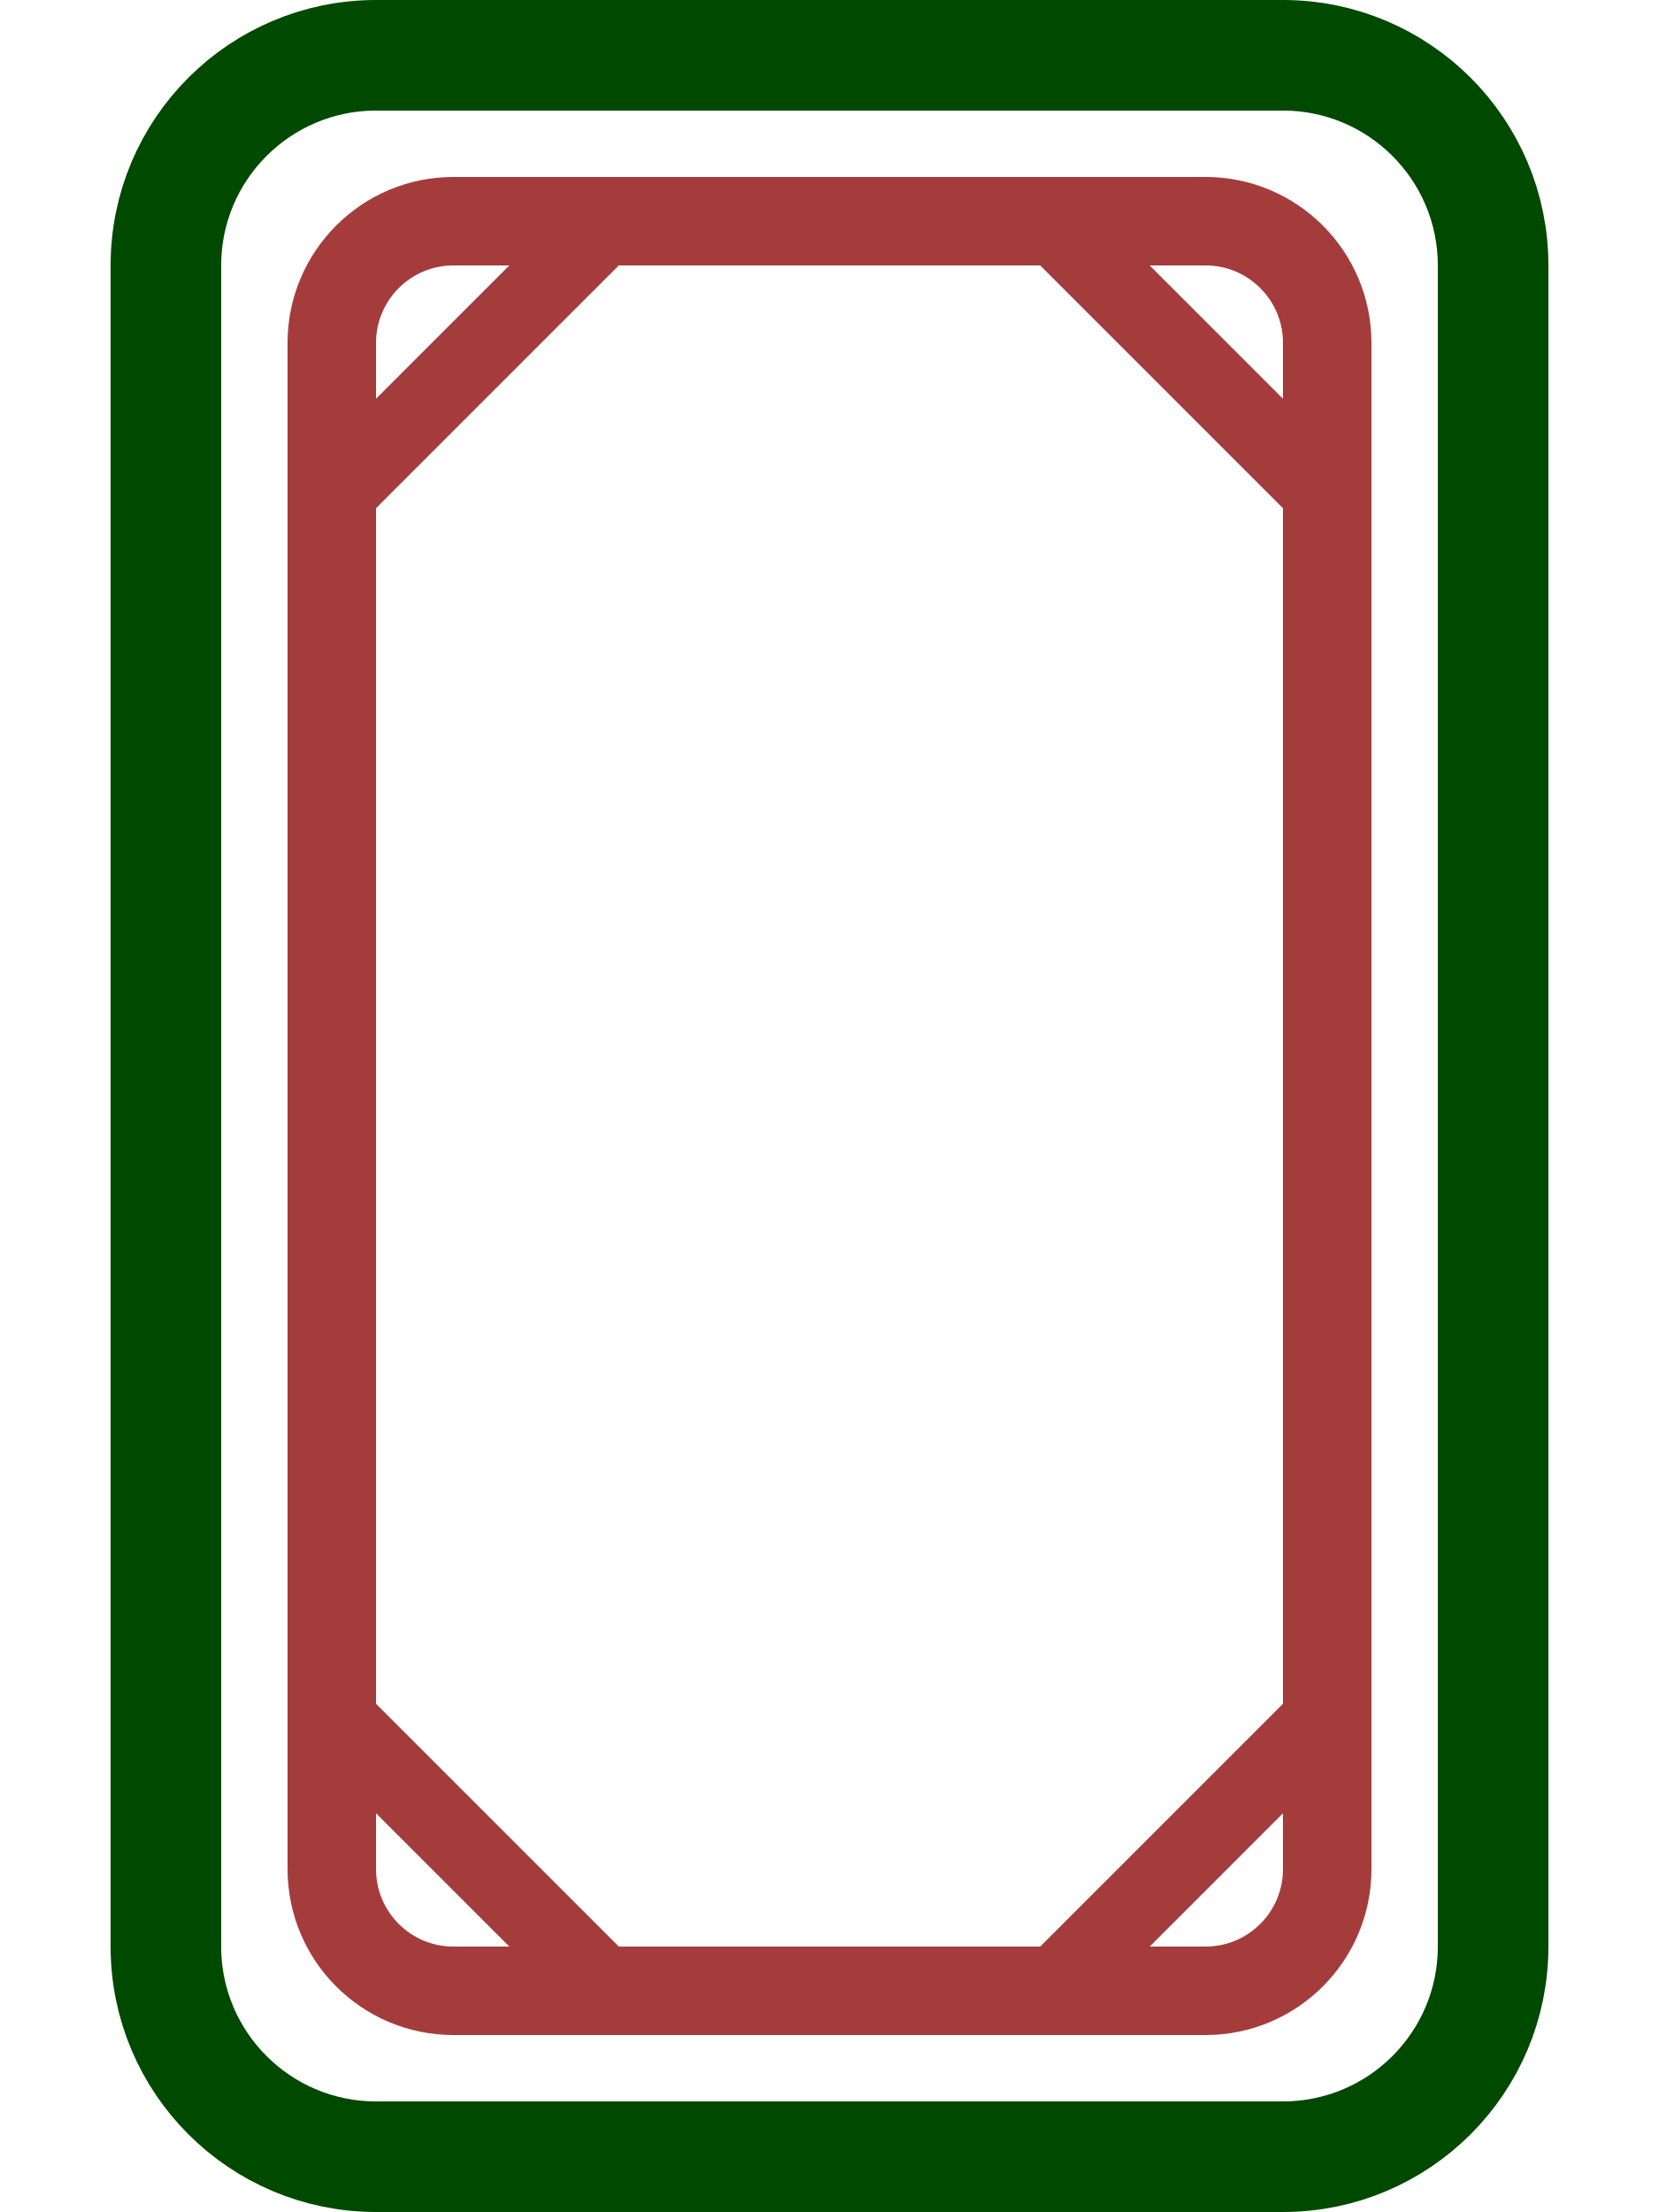
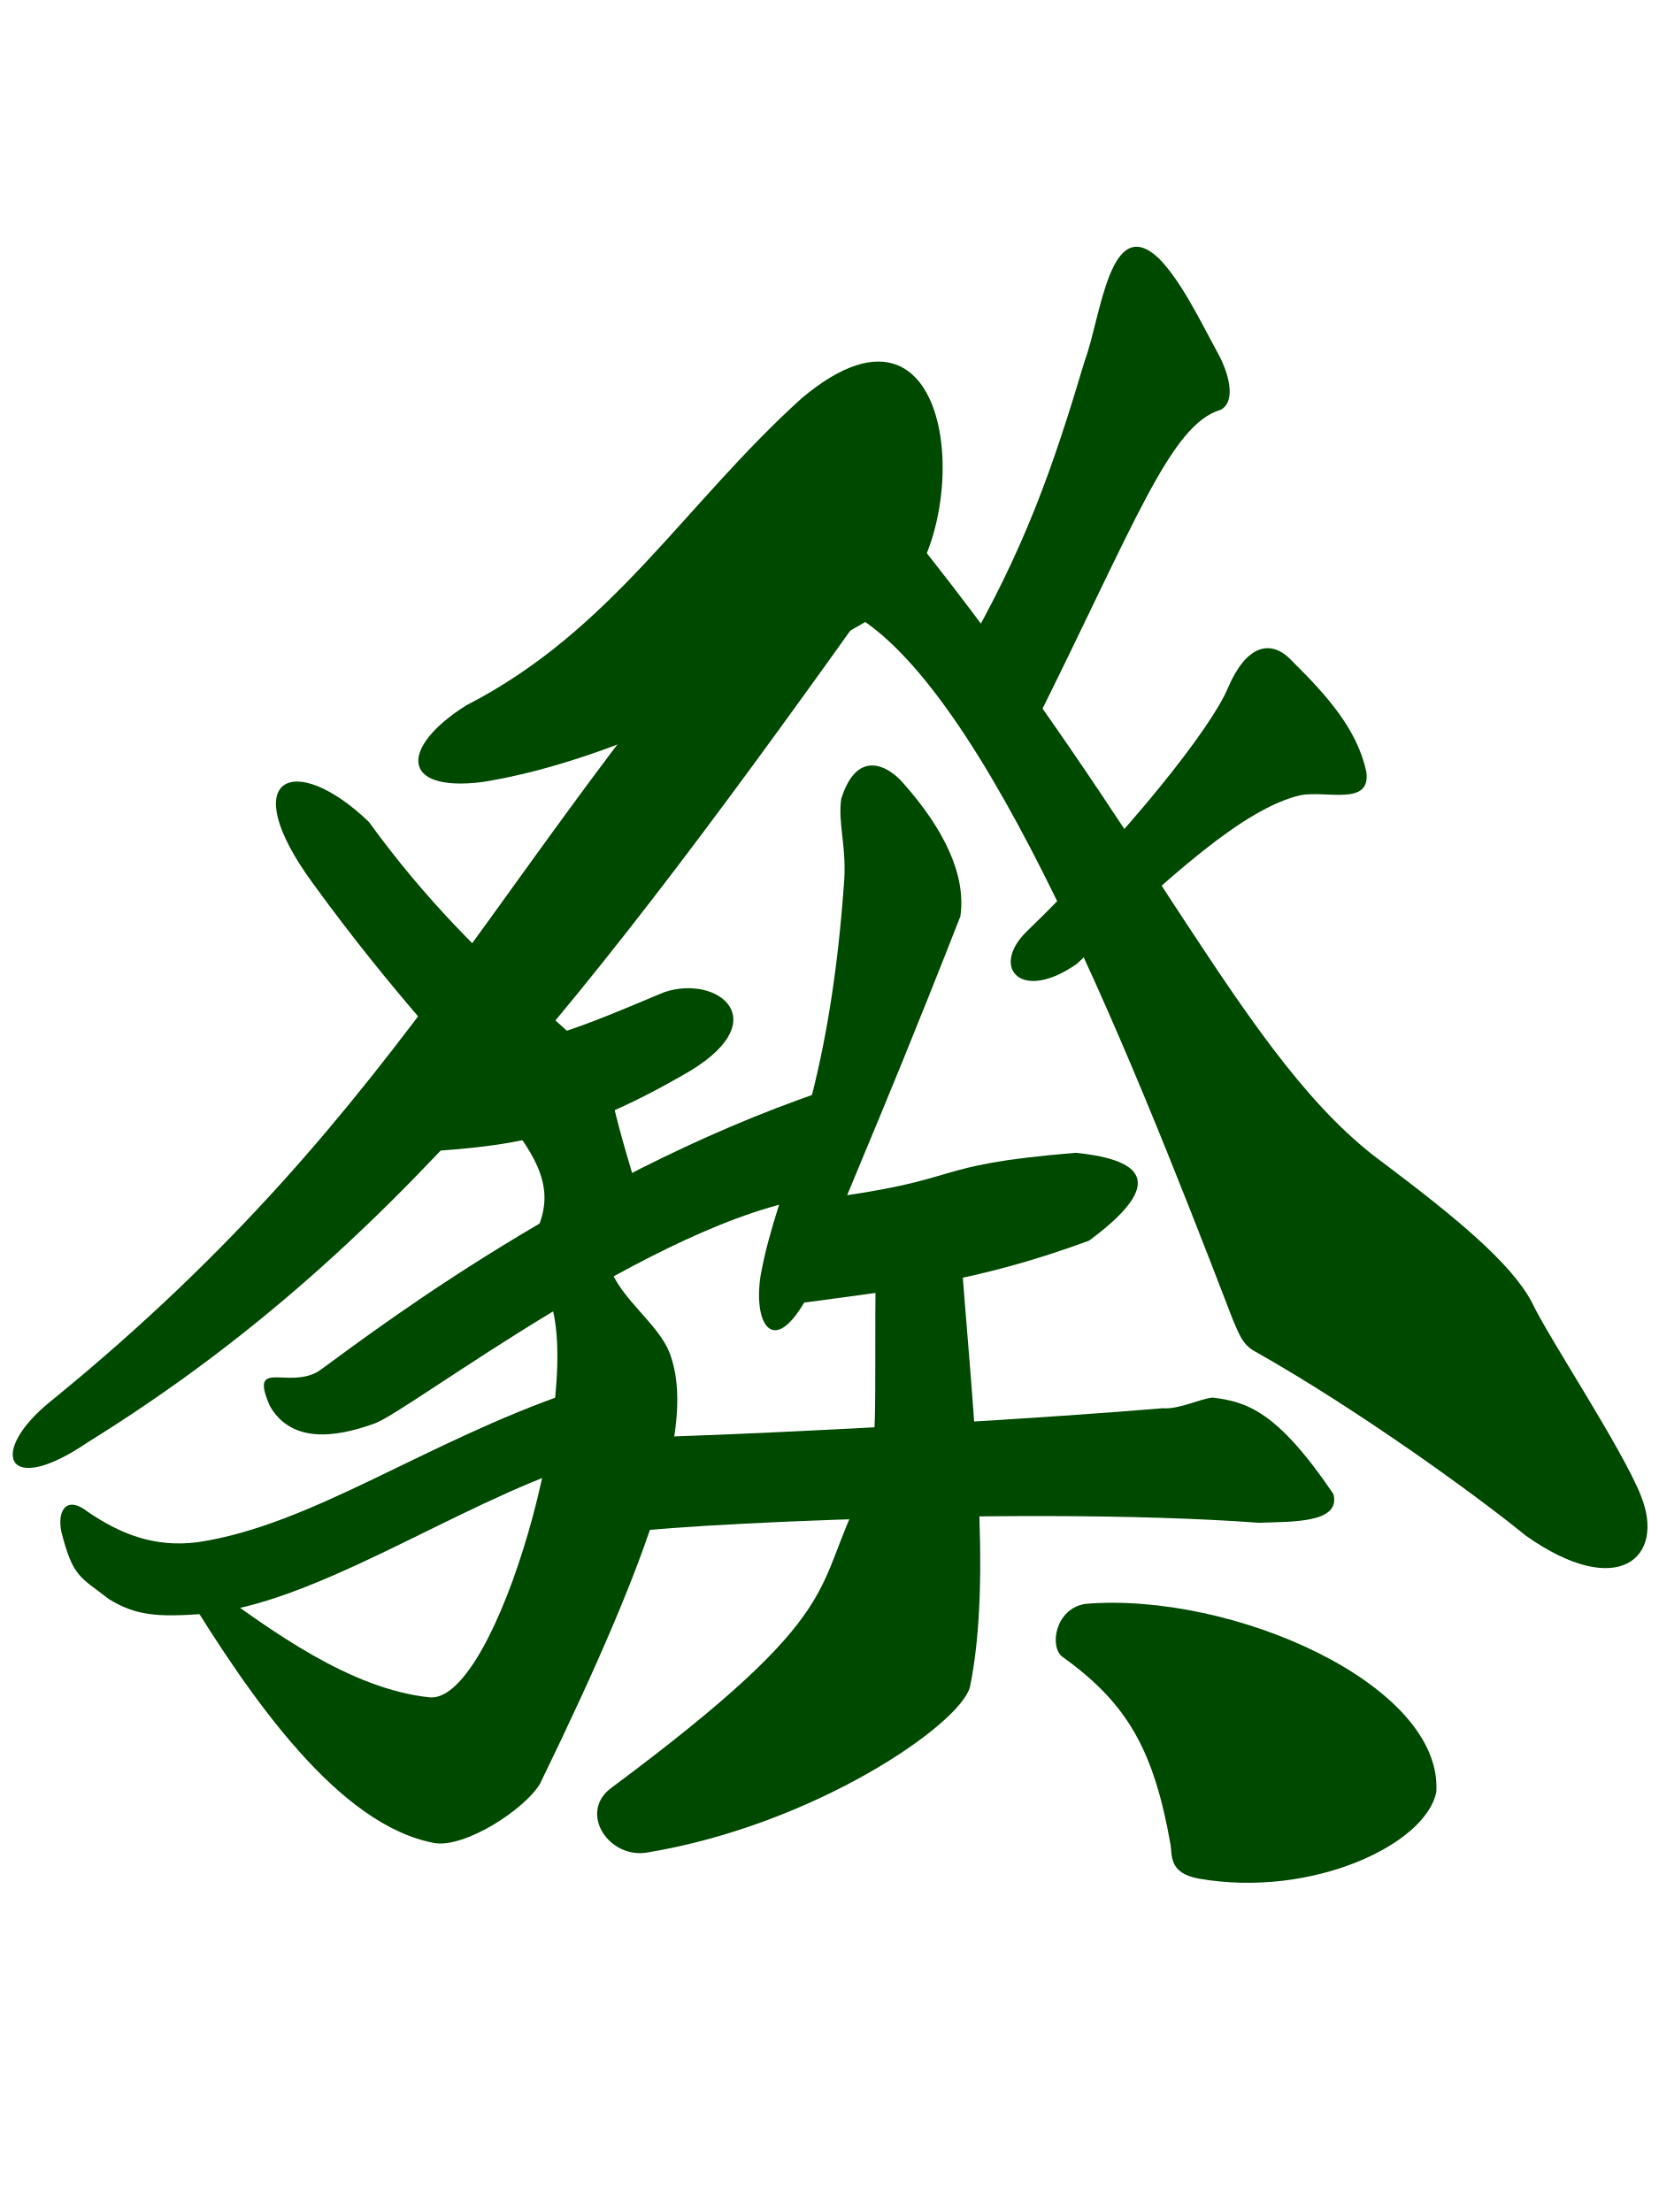
<svg xmlns="http://www.w3.org/2000/svg" xmlns:ns1="http://www.openswatchbook.org/uri/2009/osb" width="300" height="400" viewBox="0 0 300 400" id="svg2" version="1.1">
  <defs id="defs4">
    <linearGradient id="linearGradient10055" ns1:paint="solid">
      <stop style="stop-color:#000000;stop-opacity:1;" offset="0" id="stop10057" />
    </linearGradient>
    <marker orient="auto" refY="0" refX="0" id="Arrow1Lstart" style="overflow:visible">
      <path id="path4978" d="M 0,0 5,-5 -12.5,0 5,5 0,0 Z" style="fill:#000000;fill-opacity:1;fill-rule:evenodd;stroke:#ff5c00;stroke-width:1pt;stroke-opacity:1" transform="matrix(0.8,0,0,0.8,10,0)" />
    </marker>
    <clipPath clipPathUnits="userSpaceOnUse" id="clipPath4243">
      <circle style="opacity:1;fill:#000000;fill-opacity:0.297;fill-rule:nonzero;stroke:#000000;stroke-width:19.133;stroke-linecap:butt;stroke-linejoin:round;stroke-miterlimit:4;stroke-dasharray:none;stroke-dashoffset:0;stroke-opacity:1" id="circle4245" cx="-264.66" cy="-198.207" r="293.954" />
    </clipPath>
    <clipPath clipPathUnits="userSpaceOnUse" id="clipPath7847">
      <ellipse style="opacity:1;fill:#822600;fill-opacity:1;fill-rule:nonzero;stroke:none;stroke-width:12;stroke-linecap:round;stroke-linejoin:round;stroke-miterlimit:4;stroke-dasharray:none;stroke-dashoffset:0;stroke-opacity:1" id="ellipse7849" cx="394" cy="552.362" rx="349.495" ry="216" />
    </clipPath>
    <clipPath clipPathUnits="userSpaceOnUse" id="clipPath4243-1">
      <circle style="opacity:1;fill:#000000;fill-opacity:0.297;fill-rule:nonzero;stroke:#000000;stroke-width:19.133;stroke-linecap:butt;stroke-linejoin:round;stroke-miterlimit:4;stroke-dasharray:none;stroke-dashoffset:0;stroke-opacity:1" id="circle4245-4" cx="-264.66" cy="-198.207" r="293.954" />
    </clipPath>
    <clipPath clipPathUnits="userSpaceOnUse" id="clipPath7876">
      <circle style="opacity:1;fill:#000000;fill-opacity:0.297;fill-rule:nonzero;stroke:#000000;stroke-width:19.133;stroke-linecap:butt;stroke-linejoin:round;stroke-miterlimit:4;stroke-dasharray:none;stroke-dashoffset:0;stroke-opacity:1" id="circle7878" cx="-264.66" cy="-198.207" r="293.954" />
    </clipPath>
    <clipPath clipPathUnits="userSpaceOnUse" id="clipPath14693">
      <rect style="opacity:1;fill:#a53c3c;fill-opacity:1;fill-rule:nonzero;stroke:none;stroke-width:8;stroke-linecap:round;stroke-linejoin:round;stroke-miterlimit:4;stroke-dasharray:none;stroke-dashoffset:0;stroke-opacity:1" id="rect14695" width="131.784" height="168.821" x="-332.596" y="383.498" rx="1.255" ry="3.751" transform="matrix(0.9993908,-0.03489951,0.03489951,0.9993908,0,0)" />
    </clipPath>
    <clipPath clipPathUnits="userSpaceOnUse" id="clipPath14952">
      <ellipse style="opacity:1;fill:#a53c3c;fill-opacity:1;fill-rule:nonzero;stroke:none;stroke-width:7;stroke-linecap:round;stroke-linejoin:round;stroke-miterlimit:4;stroke-dasharray:none;stroke-dashoffset:0;stroke-opacity:1" id="ellipse14954" cx="-271.344" cy="647.256" rx="69.057" ry="116.911" transform="matrix(0.9993908,-0.03489951,0.03489951,0.9993908,0,0)" />
    </clipPath>
    <pattern y="0" x="0" height="6" width="6" patternUnits="userSpaceOnUse" id="EMFhbasepattern" />
  </defs>
-   <g id="layer1" transform="translate(0,-652.3622)" />
-   <rect x="30" y="10" width="240" height="380" rx="38" ry="38" style="fill:none;stroke:#004900;stroke-width:20" />
-   <rect x="60" y="40" width="180" height="320" rx="22" ry="22" style="fill:none;stroke:#a53c3c;stroke-width:16" />
-   <line x1="110" y1="40" x2="60" y2="90" style="stroke:#a53c3c;stroke-width:14;fill:none" />
-   <line x1="190" y1="40" x2="240" y2="90" style="stroke:#a53c3c;stroke-width:14;fill:none" />
-   <line x1="110" y1="360" x2="60" y2="310" style="stroke:#a53c3c;stroke-width:14;fill:none" />
-   <line x1="190" y1="360" x2="240" y2="310" style="stroke:#a53c3c;stroke-width:14;fill:none" />
+   <g id="layer1" transform="translate(0,-652.3622)">
+     <g id="g8214" transform="matrix(0.7114244,0,0,0.7114244,-140.4298,448.293)">
+       <path id="path8167" d="m 409.81,440.814 c 34.623,13.502 72.537,107.465 100.966,181.52 1.391,3.013 2.238,6.281 5.699,8.071 25.981,14.66 56.135,36.472 68.7,46.743 23.444,16.6 35.691,5.68 29.305,-10.12 -4.824,-12.172 -23.578,-40.29 -27.773,-49.287 -5.349,-9.978 -19.29,-21.423 -37.286,-34.999 -35.855,-25.865 -57.629,-82.487 -122.287,-162.606 -3.152,-2.99 -19.008,14.443 -17.324,20.678 z" style="fill:#004900;fill-opacity:1;fill-rule:evenodd;stroke:none;stroke-width:1px;stroke-linecap:butt;stroke-linejoin:miter;stroke-opacity:1" />
+       <path id="path8169" d="m 423.617,432.983 c -78.385,110.341 -127.938,173.347 -203.966,220.501 -21.022,14.303 -25.419,2.341 -9.192,-10.607 93.497,-76.129 113.842,-140.111 192.053,-224.68 z" style="fill:#004900;fill-opacity:1;fill-rule:evenodd;stroke:none;stroke-width:1px;stroke-linecap:butt;stroke-linejoin:miter;stroke-opacity:1" />
+       <path id="path8171" d="m 401.083,388.142 c -30.084,27.275 -48.126,58.97 -85.147,77.979 -16.656,10.416 -17.189,22.165 4.093,19.502 34.748,-5.57 73.281,-26.556 101.811,-43.313 24.084,-14.968 21.091,-89.467 -20.757,-54.168 z" style="fill:#004900;fill-opacity:1;fill-rule:evenodd;stroke:none;stroke-width:1px;stroke-linecap:butt;stroke-linejoin:miter;stroke-opacity:1" />
+       <path id="path8173" d="m 473.088,378.629 c -8.021,26.87 -15.132,47.691 -31.252,75.391 l 18.53,17.014 c 25.673,-51.401 34.478,-76.259 47.314,-80.033 4.272,-2.32 1.633,-10.047 -0.565,-14.073 -4.613,-8.449 -9.26,-18.302 -15.066,-24.312 -12.599,-12.07 -14.785,14.812 -18.961,26.012 z" style="fill:#004900;fill-opacity:1;fill-rule:evenodd;stroke:none;stroke-width:1px;stroke-linecap:butt;stroke-linejoin:miter;stroke-opacity:1" />
+       <path id="path8175" d="m 525.866,454.912 c -5.541,-6.01 -11.798,-3.892 -16.342,6.767 -4.081,9.962 -25.347,37.038 -51.455,62.217 -8.908,9.082 -0.997,17.81 13.054,7.928 23.509,-22.225 42.38,-39.495 56.808,-42.844 6.558,-1.292 18.037,2.916 16.748,-6.01 -2.328,-10.736 -9.922,-19.256 -18.814,-28.057 z" style="fill:#004900;fill-opacity:1;fill-rule:evenodd;stroke:none;stroke-width:1px;stroke-linecap:butt;stroke-linejoin:miter;stroke-opacity:1" />
+       <path id="path8177" d="m 291.141,495.744 c -18.985,-18.224 -34.162,-11.582 -14.204,15.653 41.324,56.909 66.675,67.774 56.668,88.652 l 19.171,0.006 c 10.562,-11.407 6.781,-4.015 -0.958,-38.694 -2.206,-9.885 -31.089,-24.825 -60.677,-65.616 z" style="fill:#004900;fill-opacity:1;fill-rule:evenodd;stroke:none;stroke-width:1px;stroke-linecap:butt;stroke-linejoin:miter;stroke-opacity:1" />
+       <path id="path8179" d="m 312.32,554.817 -27.339,26.172 c 34.687,-2.843 50.37,-0.452 85.666,-20.679 24.818,-13.682 9.359,-25.978 -4.468,-21.25 -29.987,12.626 -28.043,11.234 -53.858,15.757 z" style="fill:#004900;fill-opacity:1;fill-rule:evenodd;stroke:none;stroke-width:1px;stroke-linecap:butt;stroke-linejoin:miter;stroke-opacity:1" />
+       <path id="path8181" d="m 278.308,635.425 c -7.825,4.639 -17.681,-3.49 -12.315,8.803 5.327,9.292 16.154,8.274 26.717,4.401 9.136,-3.389 71.715,-51.799 112.078,-57.507 l 2.143,-27.027 c -65.508,22.159 -120.91,66.042 -128.623,71.33 z" style="fill:#004900;fill-opacity:1;fill-rule:evenodd;stroke:none;stroke-width:1px;stroke-linecap:butt;stroke-linejoin:miter;stroke-opacity:1" />
+       <path id="path8183" d="m 426.866,485.782 c -3.191,-3.716 -11.419,-9.251 -15.636,4.08 -0.96,6.267 1.537,12.494 0.647,22.125 -4.212,57.883 -16.979,75.42 -21.179,99.269 -1.935,12.712 3.747,21.592 12.918,3.337 6.852,-20.535 14.513,-35.096 37.882,-94.819 1.556,-10.547 -4.223,-22.314 -14.632,-33.993 z" style="fill:#004900;fill-opacity:1;fill-rule:evenodd;stroke:none;stroke-width:1px;stroke-linecap:butt;stroke-linejoin:miter;stroke-opacity:1" />
+       <path id="path8185" d="m 352.09,608.309 -15.286,8.074 c 9.548,22.704 -13.156,103.218 -30.129,101.911 -20.396,-2.126 -40.398,-17.087 -55.567,-28.001 l -6.87,0.63 c 16.881,27.586 39.198,59.947 63.667,64.406 7.704,1.219 22.747,-8.454 26.735,-15.058 29.581,-60.787 39.331,-91.751 33.128,-109.085 -2.843,-7.944 -12.717,-13.94 -15.678,-22.876 z" style="fill:#004900;fill-opacity:1;fill-rule:evenodd;stroke:none;stroke-width:1px;stroke-linecap:butt;stroke-linejoin:miter;stroke-opacity:1" />
+       <path id="path8187" d="m 344.59,659.103 -2.102,-18.395 c -37.057,12.706 -65.78,33.735 -94.641,38.107 -11.476,1.54 -20.163,-2.306 -28.064,-7.633 -5.322,-4.257 -7.888,-0.637 -6.817,4.927 2.993,11.732 4.715,11.44 12.111,17.205 6.914,4.259 12.473,4.557 23.638,3.786 28.294,-2.22 64.481,-27.745 95.877,-37.997 z" style="fill:#004900;fill-opacity:1;fill-rule:evenodd;stroke:none;stroke-width:1px;stroke-linecap:butt;stroke-linejoin:miter;stroke-opacity:1" />
+       <path id="path8189" d="m 404.433,591.789 -8.731,26.949 c 32.171,-4.284 49.871,-6.046 78.518,-16.541 22.25,-16.457 10.383,-20.907 -3.401,-22.333 -39.388,3.283 -26.079,6.798 -66.387,11.926 z" style="fill:#004900;fill-opacity:1;fill-rule:evenodd;stroke:none;stroke-width:1px;stroke-linecap:butt;stroke-linejoin:miter;stroke-opacity:1" />
+       <path id="path8191" d="m 441.25,600.2 -21.25,5.982 c -0.493,41.257 0.968,49.103 -3.35,59.747 -13.116,25.029 -2.419,29.64 -63.805,75.315 -8.593,6.222 -0.715,18.324 9.282,16.441 42.482,-7.097 79.341,-32.537 81.813,-42.051 5.789,-28.218 0.609,-70.231 -2.69,-115.434 z" style="fill:#004900;fill-opacity:1;fill-rule:evenodd;stroke:none;stroke-width:1px;stroke-linecap:butt;stroke-linejoin:miter;stroke-opacity:1" />
+       <path id="path8193" d="m 355.046,652.395 -1.24,24.699 c -5.026,-1.644 99.956,-7.848 163.567,-3.189 8.388,-0.316 20.892,0.173 18.955,-7.292 -14.302,-21.139 -22.105,-23.508 -30.753,-24.521 -2.99,0.263 -8.586,3.052 -12.608,2.702 -25.404,2.159 -87.694,6.192 -137.921,7.601 z" style="fill:#004900;fill-opacity:1;fill-rule:evenodd;stroke:none;stroke-width:1px;stroke-linecap:butt;stroke-linejoin:miter;stroke-opacity:1" />
+       <path id="path8195" d="m 467.47,707.996 c 16.456,11.809 23.18,23.603 27.442,47.65 0.48,2.71 -0.54,7.365 7.273,8.724 28.717,5 57.747,-8.734 60.298,-22.096 1.599,-27.282 -51.934,-50.902 -89.276,-47.748 -7.694,1.29 -9.128,11.019 -5.737,13.471 z" style="fill:#004900;fill-opacity:1;fill-rule:evenodd;stroke:none;stroke-width:1px;stroke-linecap:butt;stroke-linejoin:miter;stroke-opacity:1" />
+     </g>
+   </g>
</svg>
